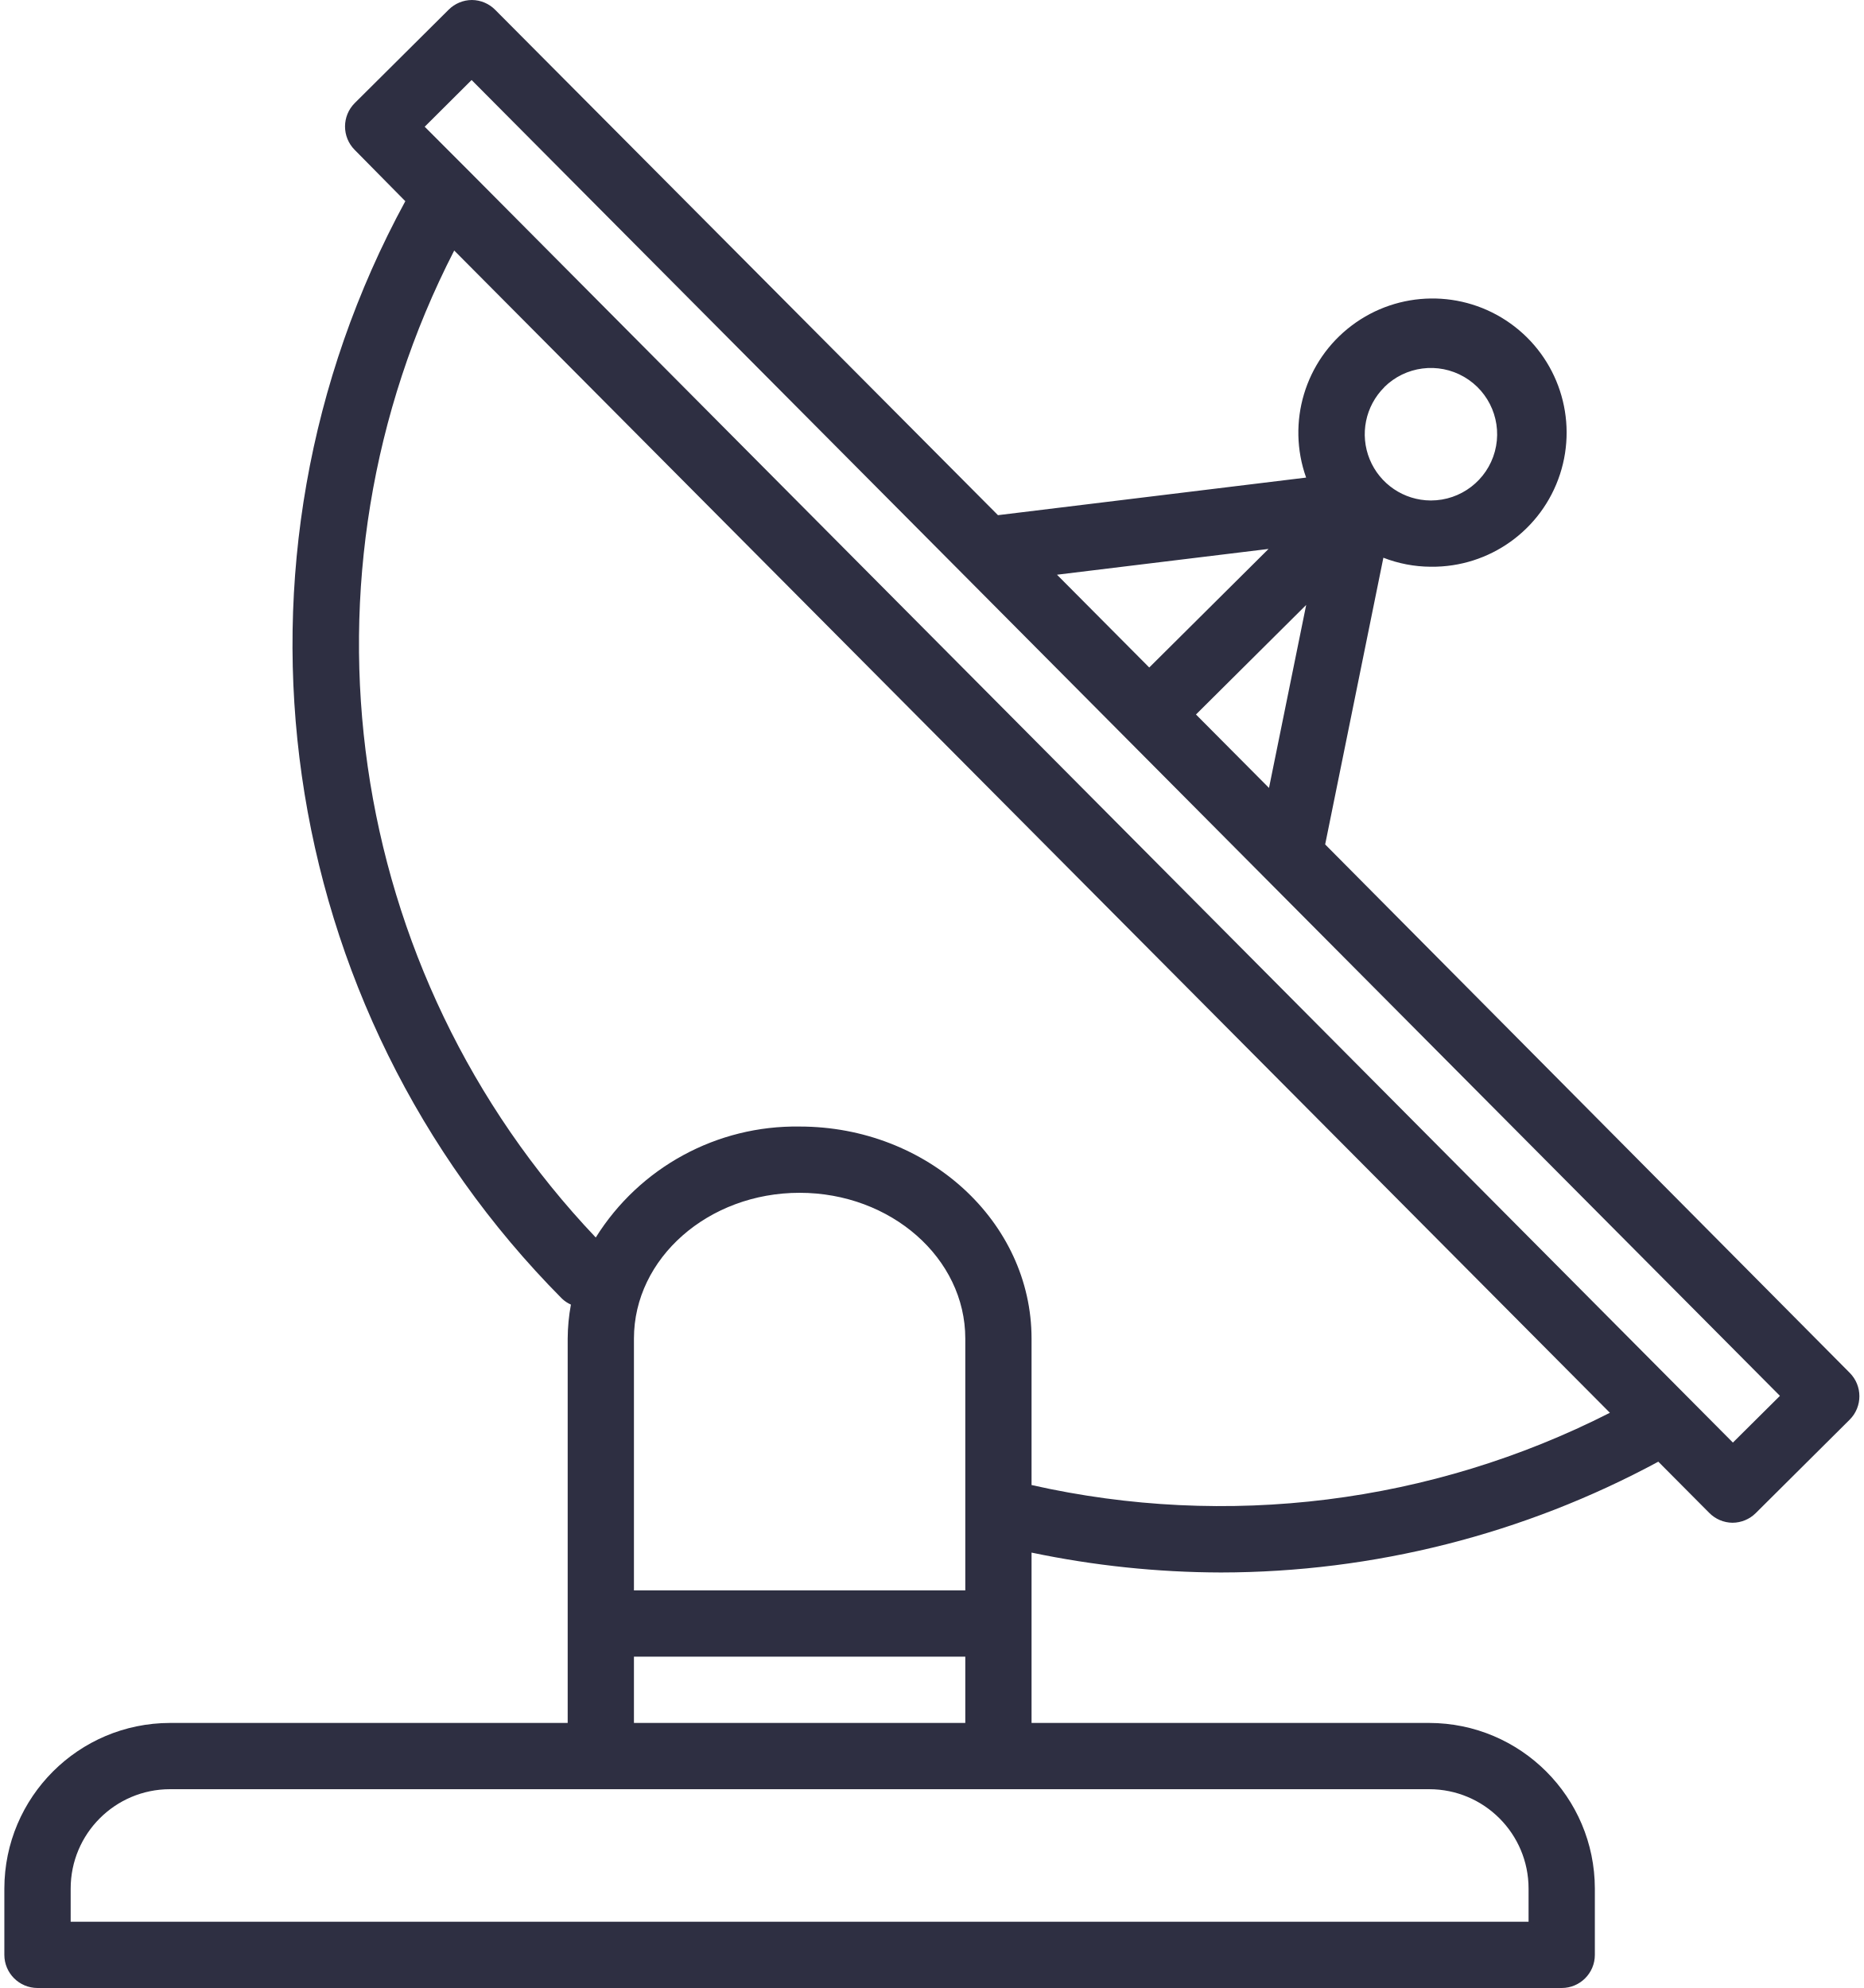
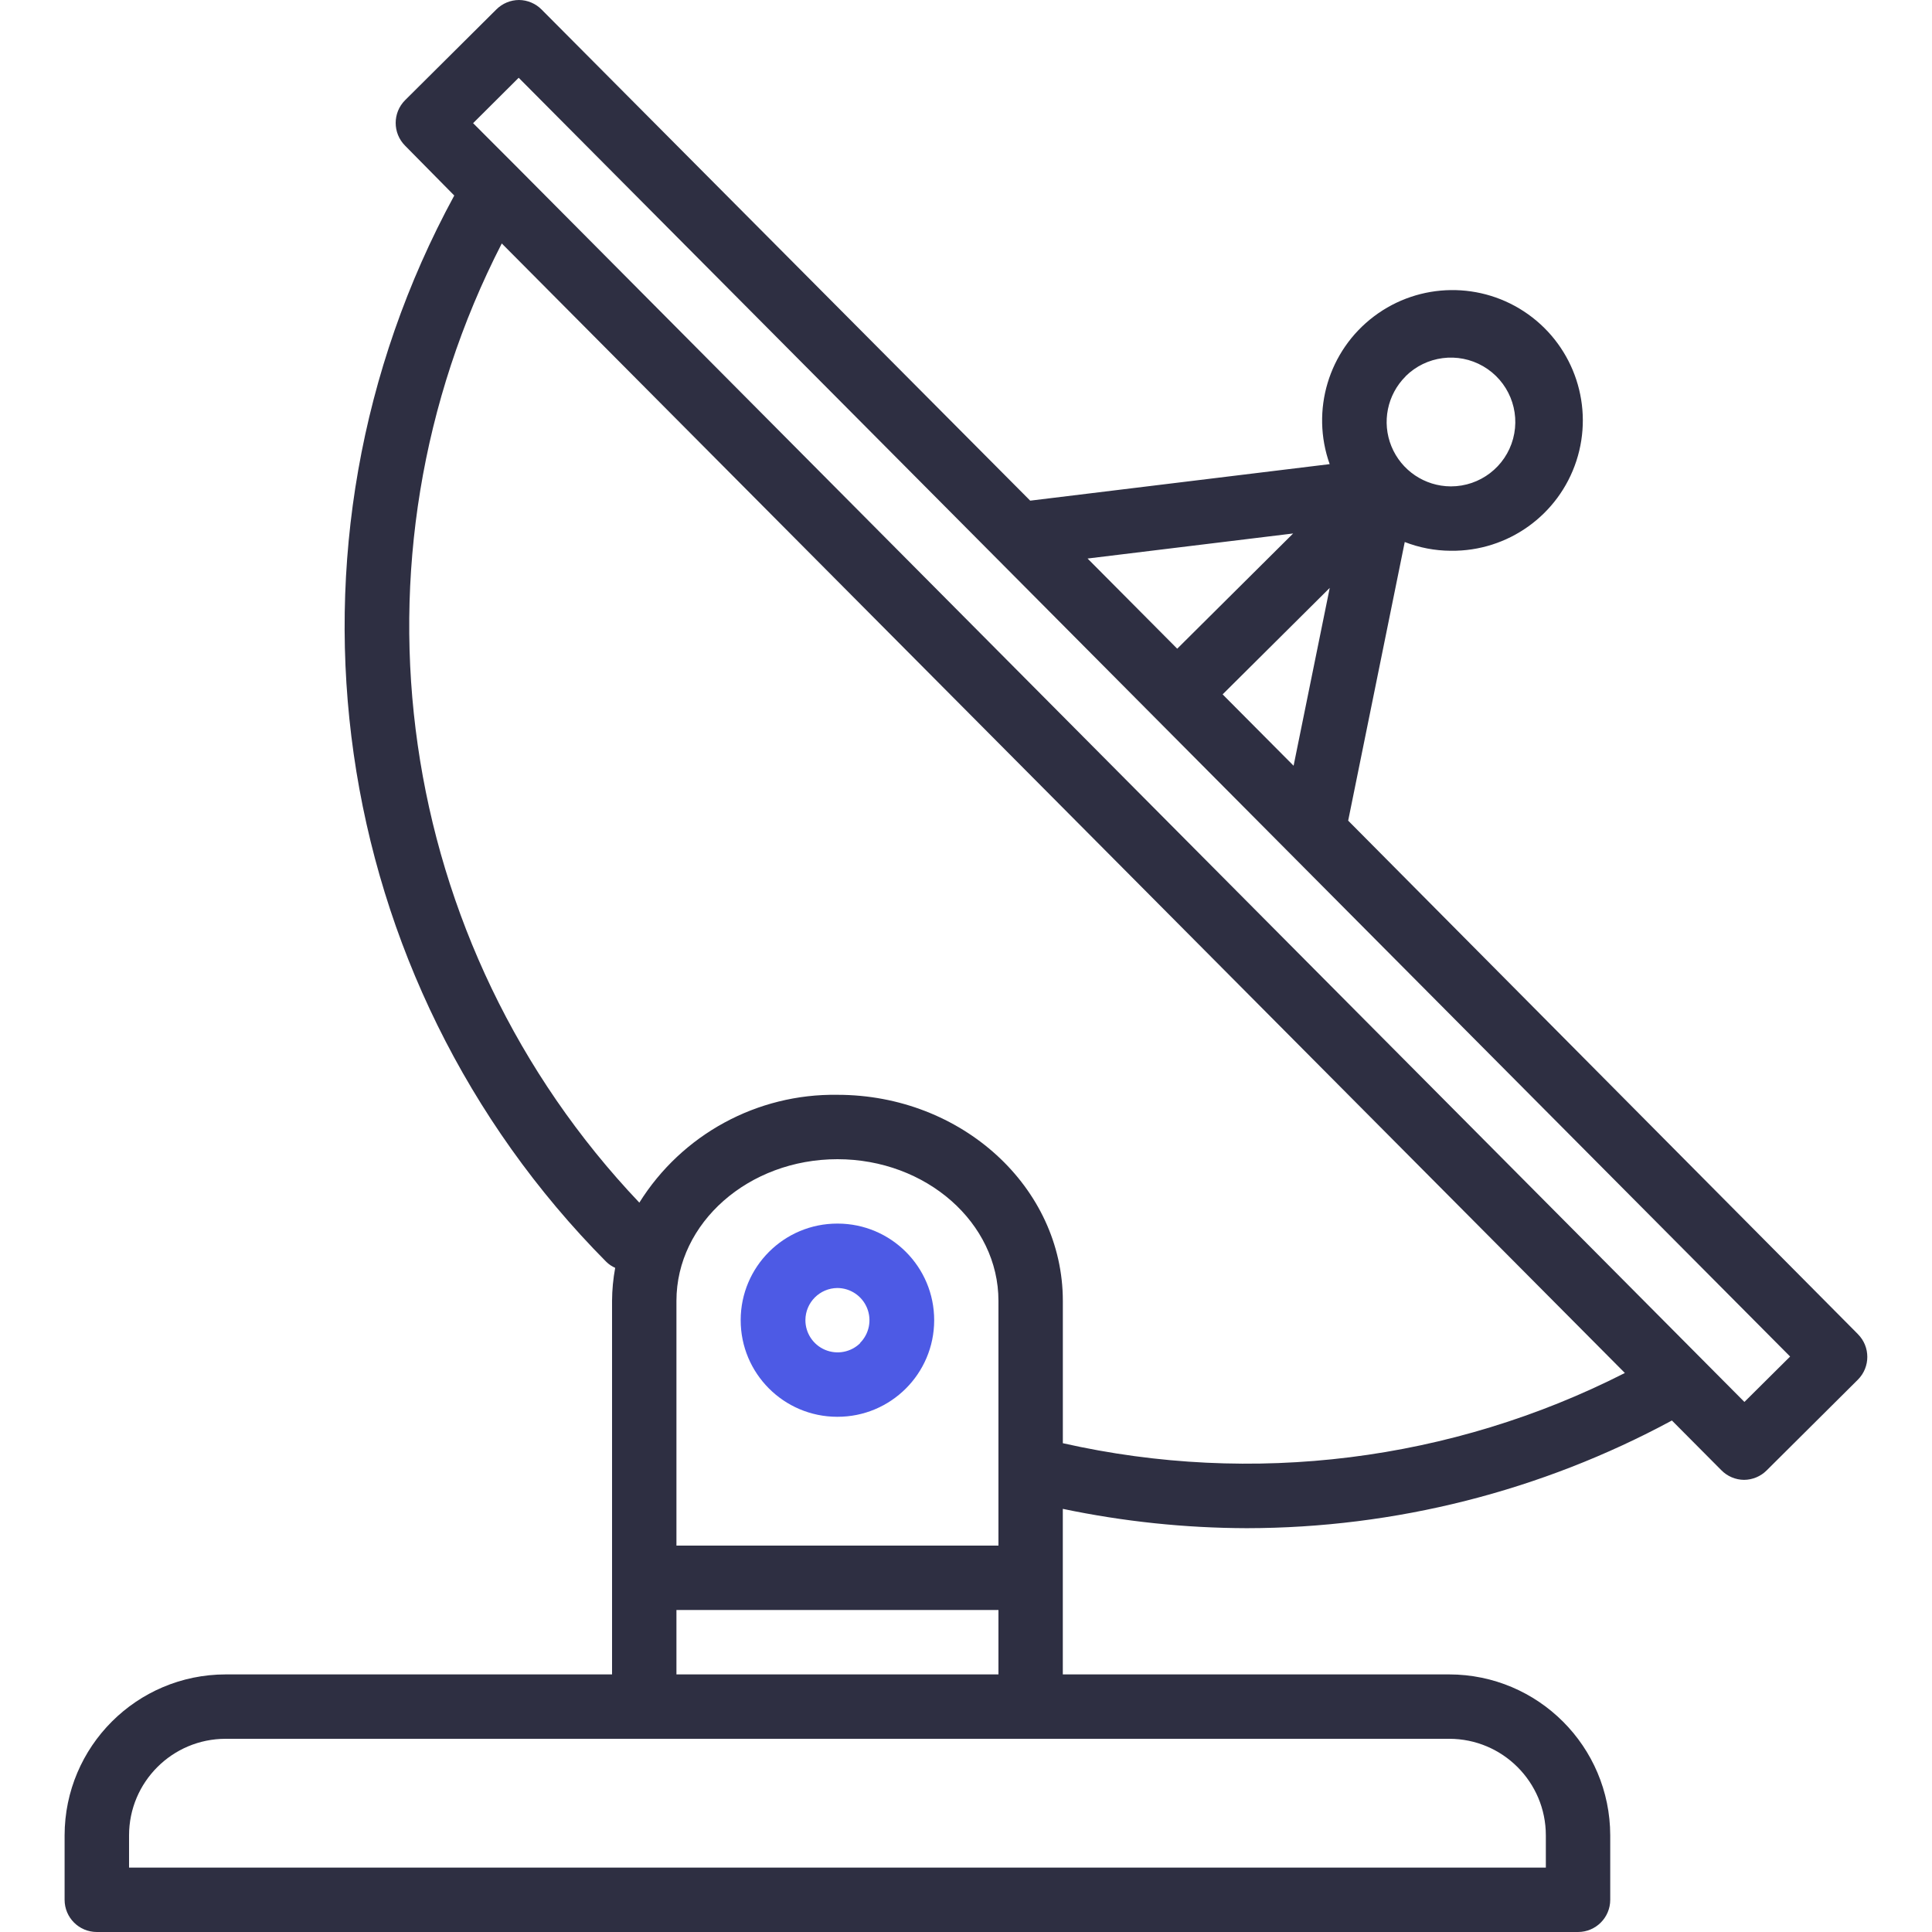
- <svg xmlns="http://www.w3.org/2000/svg" width="60" height="64" fill="none">
-   <path fill="#2E2F42" d="M59.546 44.195 42.66 27.185l1.874-9.23c.484.188.998.287 1.517.29h.013a4.318 4.318 0 1 0-4.017-2.87l-9.92 1.21L15.945.32a1.066 1.066 0 0 0-.753-.32c-.28.001-.548.113-.747.31L11.42 3.318a1.067 1.067 0 0 0 0 1.509l1.628 1.65a29.885 29.885 0 0 0 5.04 35.327c.084.081.183.147.291.195a6.192 6.192 0 0 0-.104 1.094v12.374h-12.8A5.34 5.34 0 0 0 .14 60.8v2.133C.141 63.523.62 64 1.208 64h49.067c.589 0 1.067-.478 1.067-1.067V60.8a5.34 5.34 0 0 0-5.334-5.333h-12.8v-5.484c2.005.42 4.048.635 6.097.64a29.699 29.699 0 0 0 14.08-3.567l1.637 1.646c.198.202.469.318.753.32.28-.002.548-.113.746-.31l3.025-3.009a1.067 1.067 0 0 0 0-1.508ZM44.56 12.466a2.133 2.133 0 1 1 1.503 3.646h-.006a2.133 2.133 0 0 1-1.493-3.646h-.004Zm-2.511 7.01-1.197 5.89-2.351-2.364 3.548-3.527Zm-1.212-1.804-3.84 3.817-2.97-2.987 6.81-.83ZM46.008 57.6a3.2 3.2 0 0 1 3.2 3.2v1.067H2.275V60.8a3.2 3.2 0 0 1 3.2-3.2h40.533Zm-14.933-4.267v2.134H20.408v-2.134h10.667ZM20.408 51.2v-8.107c0-2.587 2.393-4.693 5.333-4.693 2.941 0 5.334 2.106 5.334 4.693V51.2H20.408Zm12.8-3.392v-4.715c0-3.764-3.35-6.826-7.466-6.826a7.6 7.6 0 0 0-6.563 3.572 27.739 27.739 0 0 1-4.557-31.774l37.204 37.417a27.642 27.642 0 0 1-18.618 2.326Zm22.578-1.367-1.503-1.512L15.181 5.591 13.672 4.08l1.51-1.504 15.87 15.96c.007 0 .011.013.019.019L57.3 44.937l-1.514 1.504Z" />
+ <svg xmlns="http://www.w3.org/2000/svg" width="64" height="64" fill="none">
+   <path fill="#2E2F42" d="M61.546 44.195 44.66 27.185l1.874-9.23c.484.188.998.287 1.517.29h.013a4.318 4.318 0 1 0-4.017-2.87l-9.92 1.21L17.945.32a1.066 1.066 0 0 0-.753-.32c-.28.001-.548.113-.747.31L13.42 3.318a1.067 1.067 0 0 0 0 1.509l1.628 1.65a29.885 29.885 0 0 0 5.04 35.327c.084.081.183.147.291.195a6.192 6.192 0 0 0-.104 1.094v12.374h-12.8A5.34 5.34 0 0 0 2.14 60.8v2.133c0 .59.478 1.067 1.067 1.067h49.067c.589 0 1.067-.478 1.067-1.067V60.8a5.34 5.34 0 0 0-5.334-5.333h-12.8v-5.484c2.005.42 4.048.635 6.097.64a29.699 29.699 0 0 0 14.08-3.567l1.637 1.646c.198.202.469.318.753.32.28-.002.548-.113.746-.31l3.025-3.009a1.067 1.067 0 0 0 0-1.508ZM46.56 12.466a2.133 2.133 0 1 1 1.503 3.646h-.006a2.133 2.133 0 0 1-1.493-3.646h-.004Zm-2.511 7.01-1.197 5.89-2.351-2.364 3.548-3.527Zm-1.212-1.804-3.84 3.817-2.97-2.987 6.81-.83ZM48.008 57.6a3.2 3.2 0 0 1 3.2 3.2v1.067H4.275V60.8a3.2 3.2 0 0 1 3.2-3.2h40.533Zm-14.933-4.267v2.134H22.408v-2.134h10.667ZM22.408 51.2v-8.107c0-2.587 2.393-4.693 5.333-4.693 2.941 0 5.334 2.106 5.334 4.693V51.2H22.408Zm12.8-3.392v-4.715c0-3.764-3.35-6.826-7.466-6.826a7.6 7.6 0 0 0-6.563 3.572 27.739 27.739 0 0 1-4.557-31.774l37.204 37.417a27.642 27.642 0 0 1-18.618 2.326Zm22.578-1.367-1.503-1.512L17.181 5.591 15.672 4.08l1.51-1.504 15.87 15.96c.007 0 .011.013.019.019L59.3 44.937l-1.514 1.504Z" />
+   <path fill="#4D5AE5" d="M27.751 40.533h-.01a3.2 3.2 0 0 0-.01 6.4h.01a3.2 3.2 0 0 0 .01-6.4Zm.747 3.957a1.067 1.067 0 0 1-1.818-.762 1.068 1.068 0 0 1 1.061-1.061 1.067 1.067 0 0 1 .747 1.823h.01Z" />
</svg>
